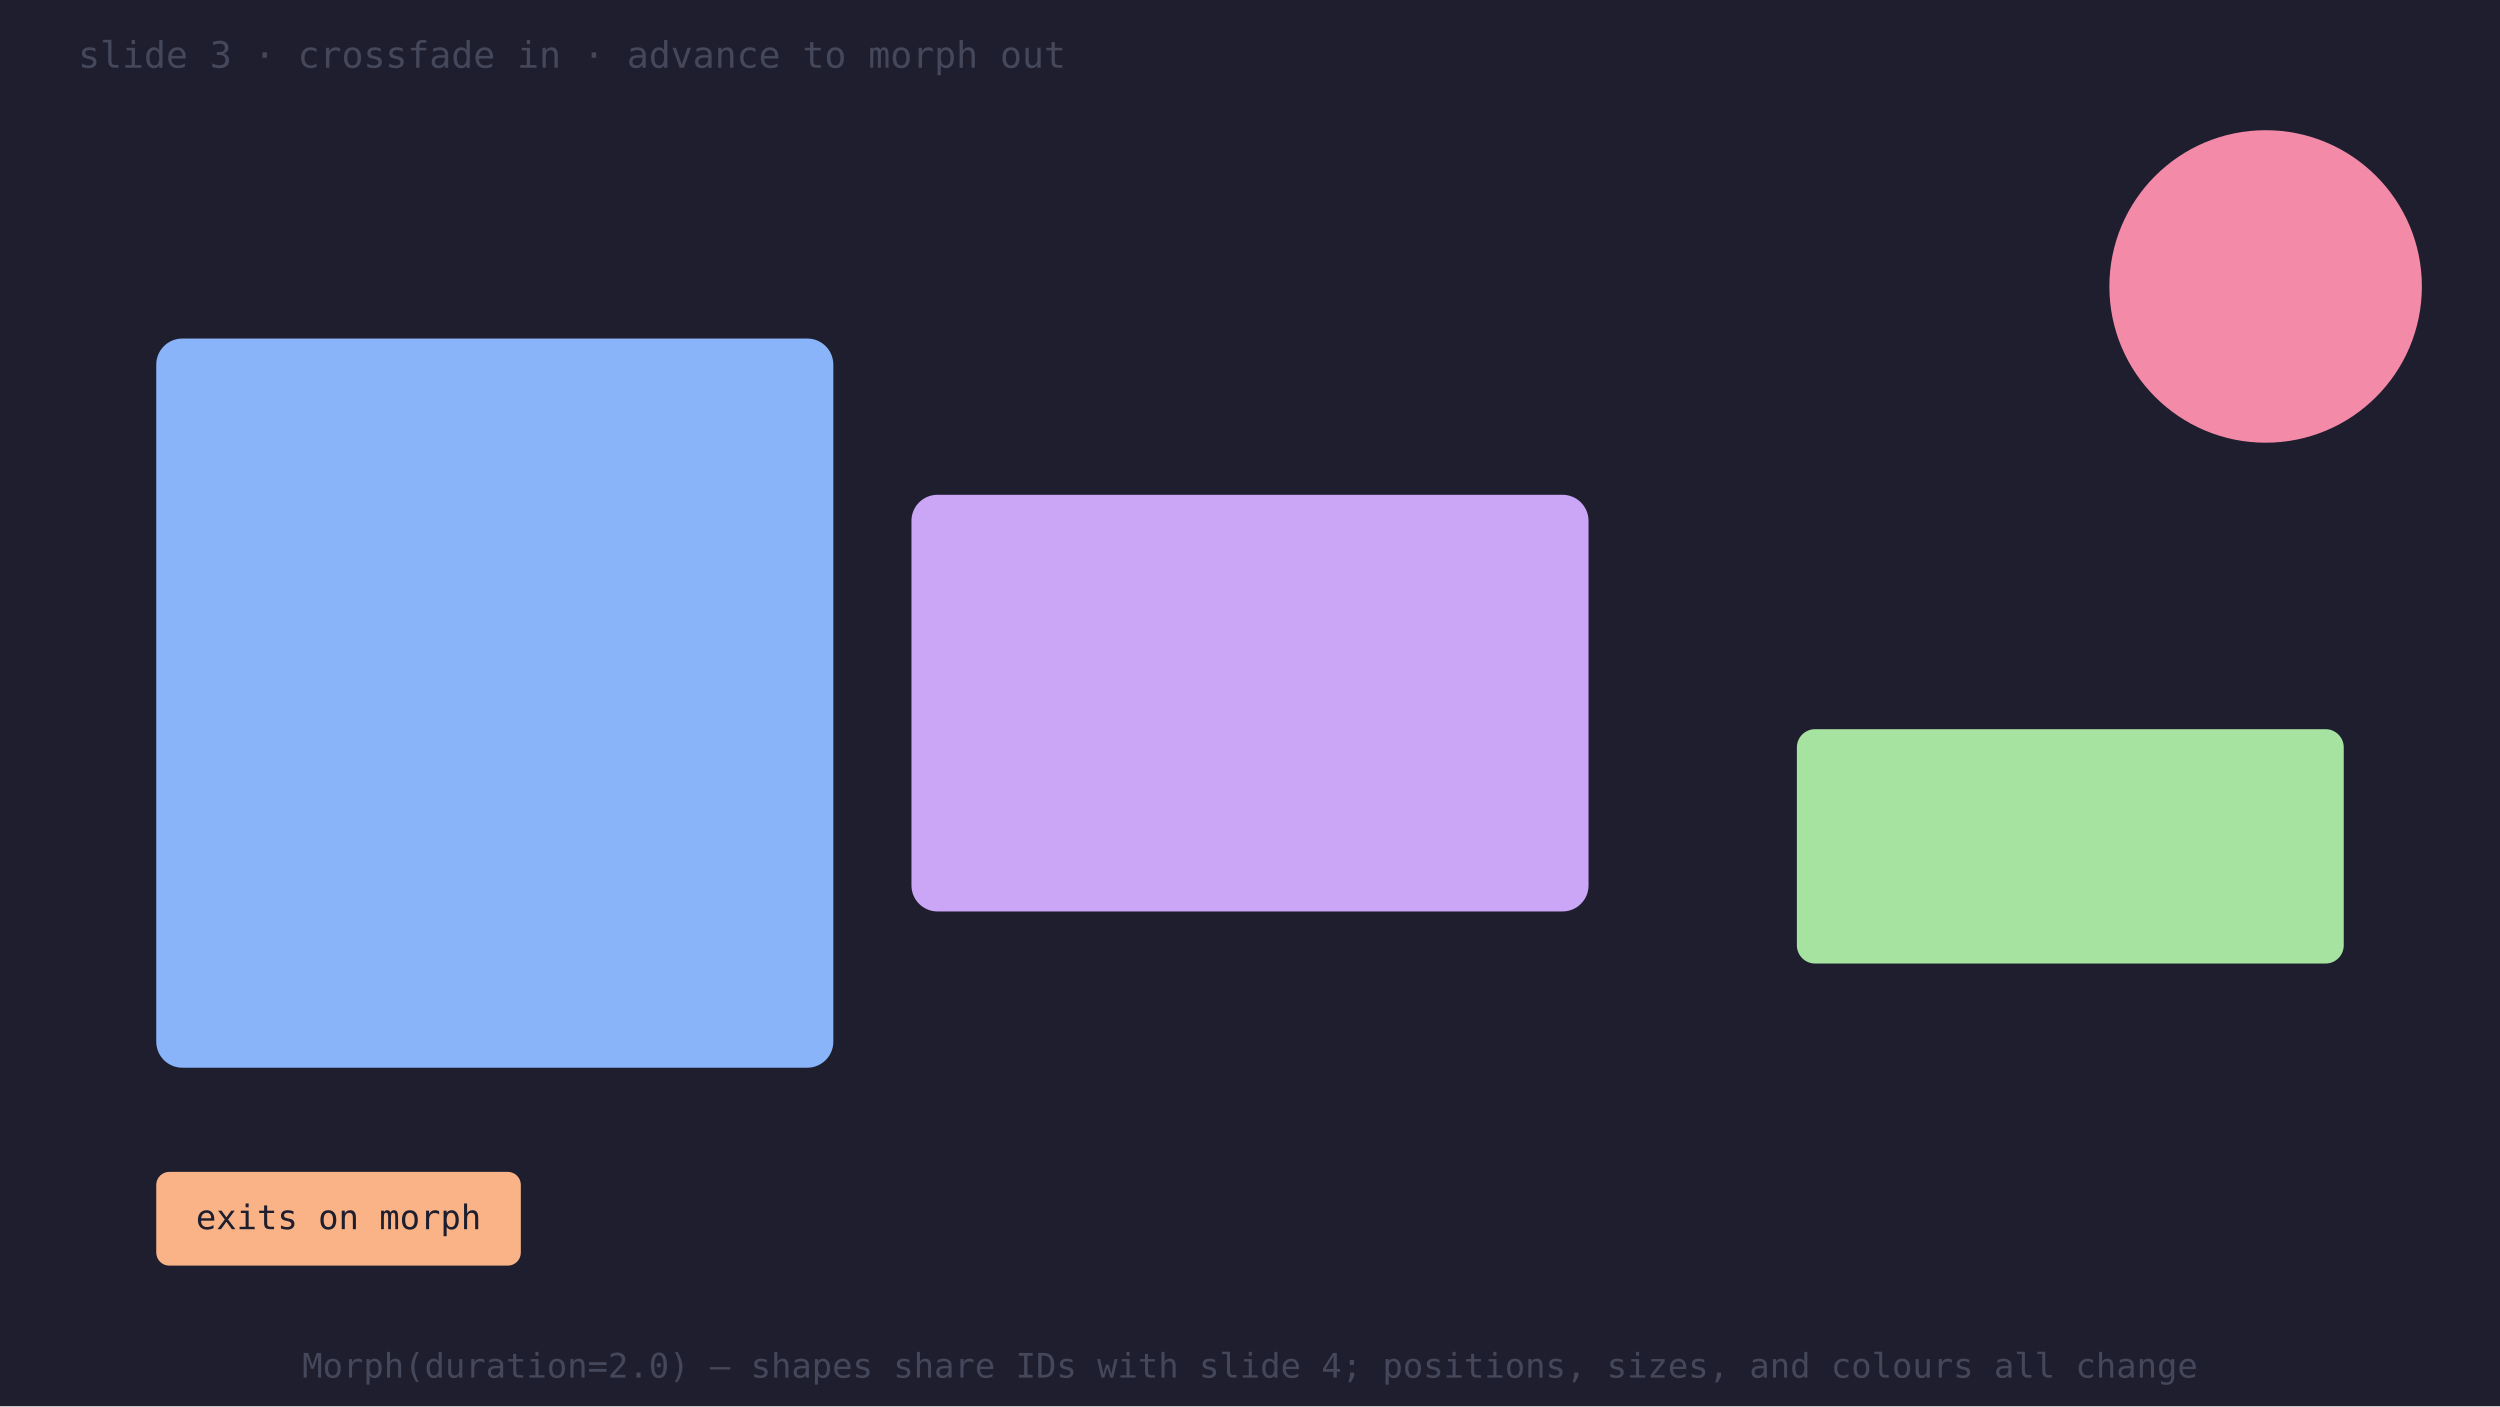
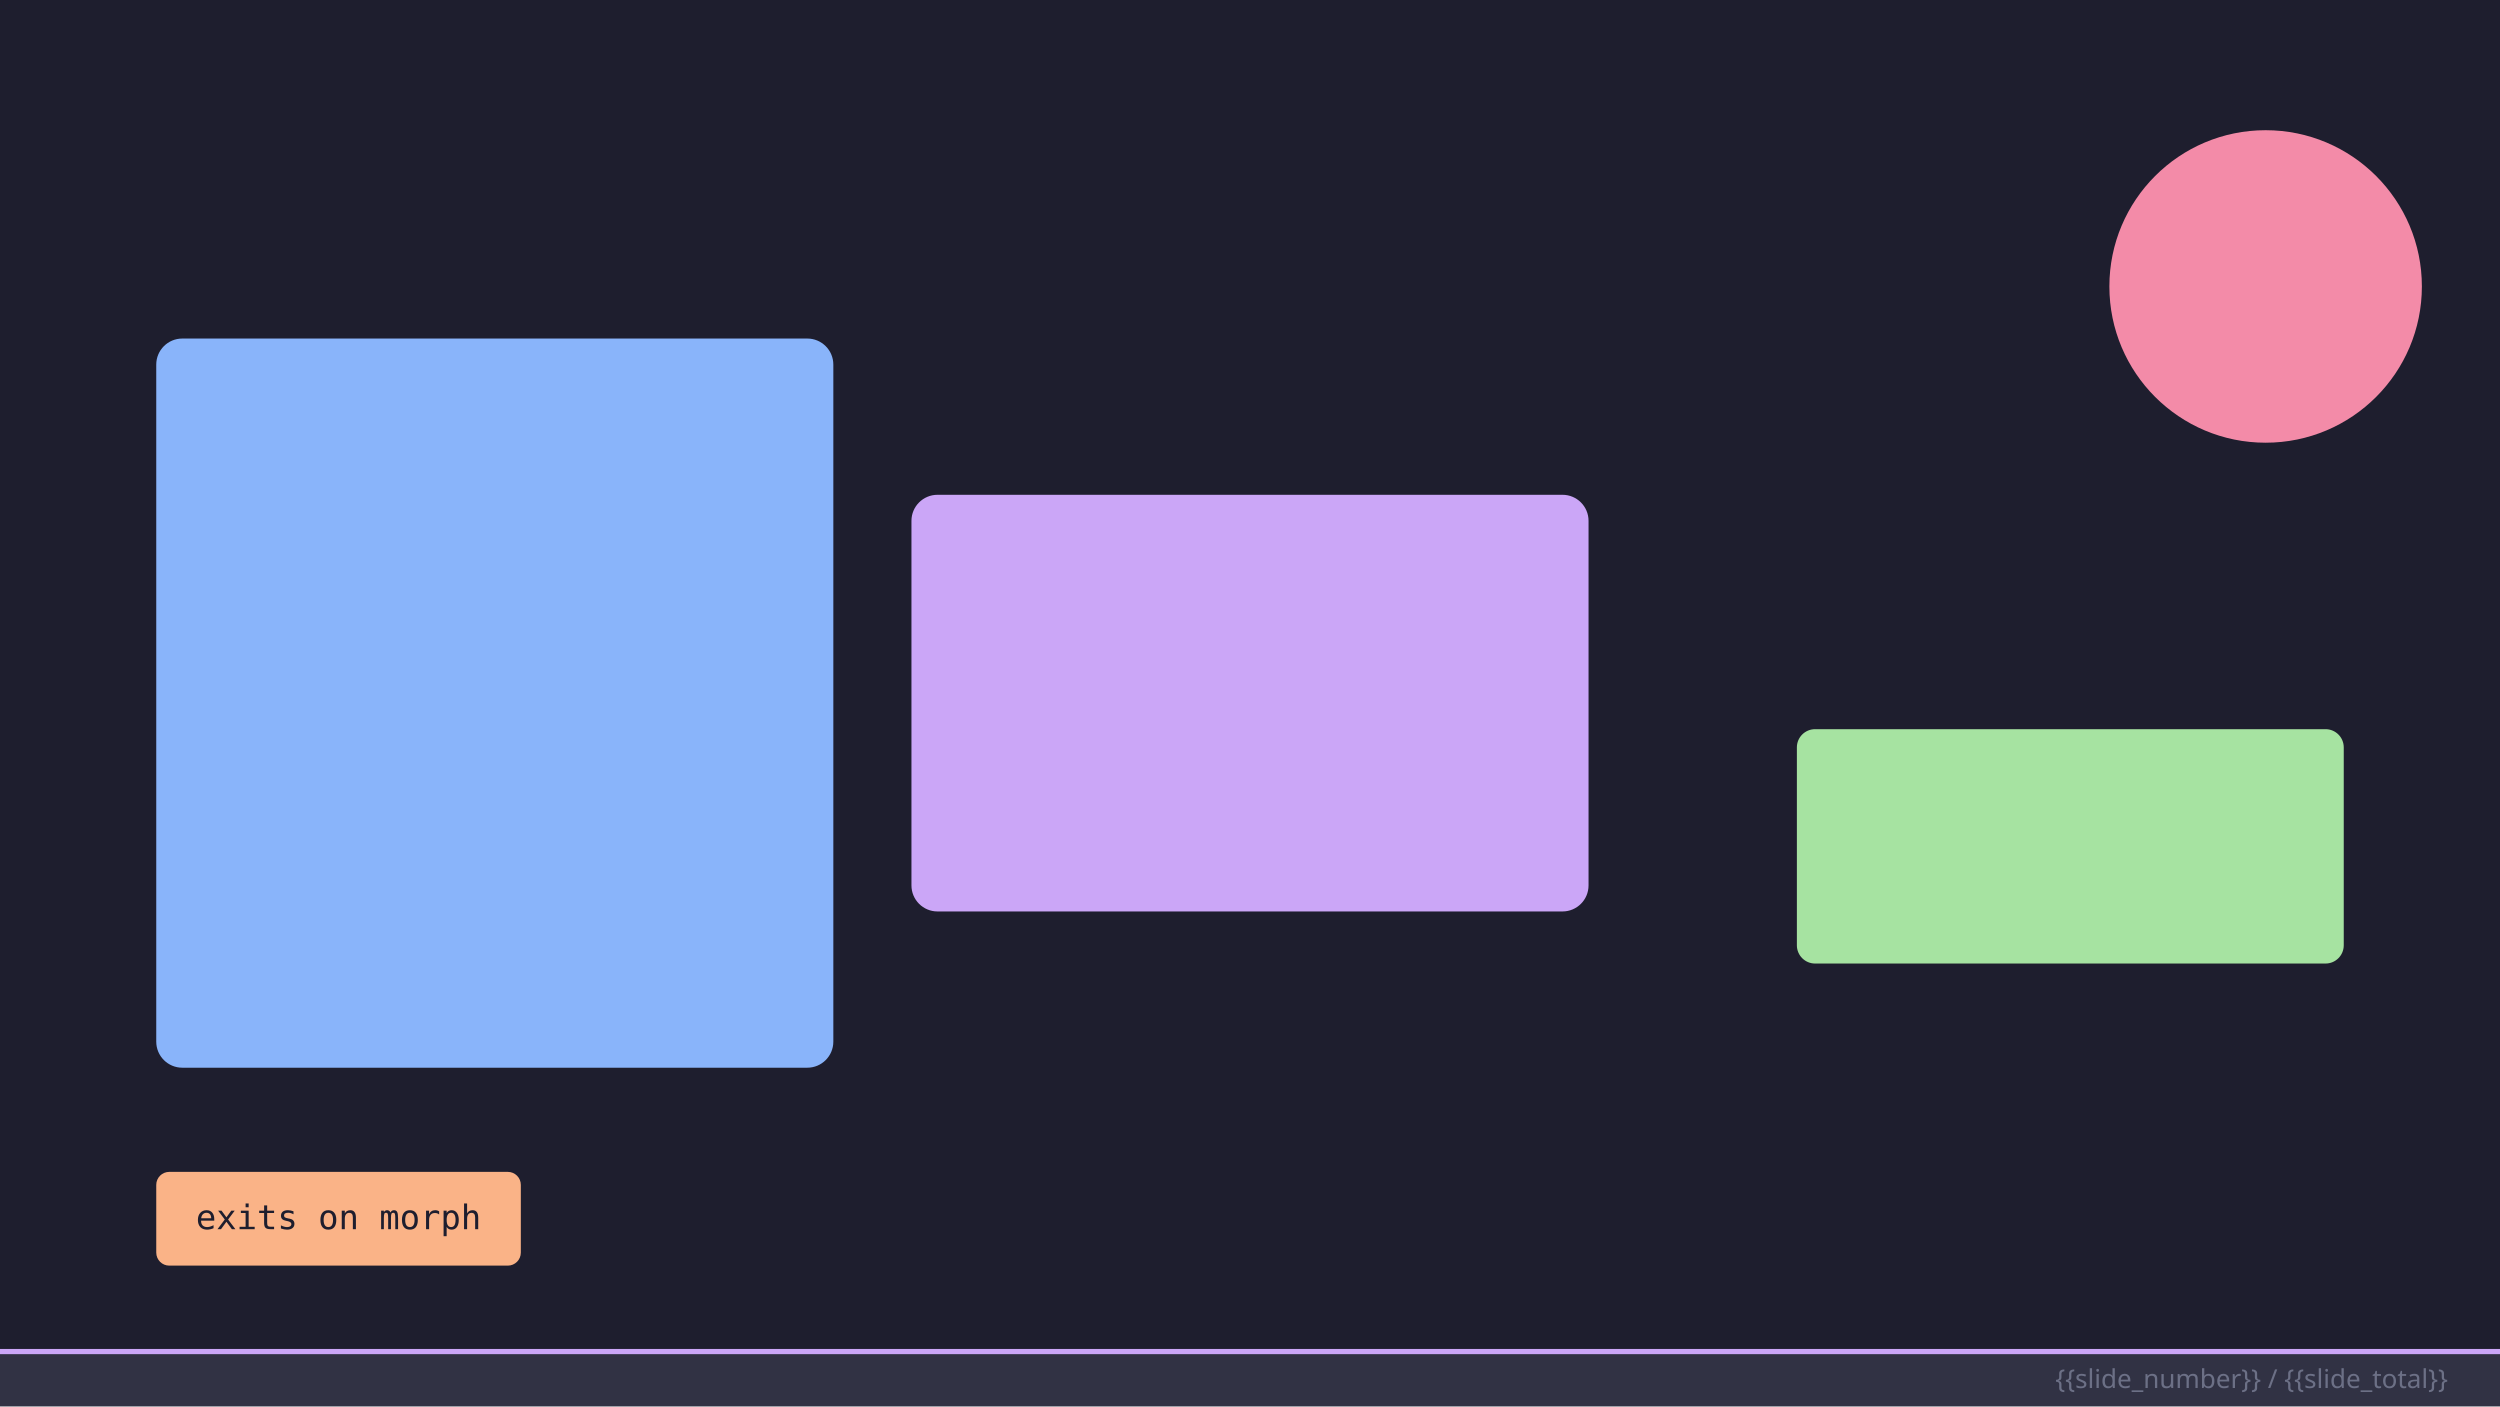
- <svg xmlns="http://www.w3.org/2000/svg" viewBox="0 0 1920 1080" width="1920" height="1080">
-   <rect width="1920" height="1080" fill="#1e1e2e" />
-   <text x="60" y="52" font-family="monospace" font-size="28" fill="#45475a">slide 3 · crossfade in · advance to morph out</text>
-   <text x="960" y="1058" text-anchor="middle" font-family="monospace" font-size="26" fill="#45475a">Morph(duration=2.0) — shapes share IDs with slide 4; positions, sizes, and colours all change</text>
+ <svg xmlns="http://www.w3.org/2000/svg" xmlns:ns1="urn:inkflow" viewBox="0 0 1920 1080" width="1920" height="1080" ns1:parent="root:main.svg">
+   <g ns1:layout-src="root:main.svg" ns1:layout-hash="9c735d85">
+     <rect width="1920" height="1080" fill="#1e1e2e" />
+     <rect y="1040" width="1920" height="40" fill="#313244" />
+     <rect y="1036" width="1920" height="4" fill="#cba6f7" />
+     <text x="1880" y="1066" font-family="sans-serif" font-size="20" fill="#6c7086" text-anchor="end">{{slide_number}} / {{slide_total}}</text>
+   </g>
  <rect id="box-a" x="120" y="260" width="520" height="560" rx="20" fill="#89b4fa" />
  <rect id="box-b" x="700" y="380" width="520" height="320" rx="20" fill="#cba6f7" />
  <rect id="box-c" x="1380" y="560" width="420" height="180" rx="14" fill="#a6e3a1" />
  <circle id="dot" cx="1740" cy="220" r="120" fill="#f38ba8" />
  <rect id="exit-only" x="120" y="900" width="280" height="72" rx="10" fill="#fab387" />
  <text x="260" y="944" text-anchor="middle" font-family="monospace" font-size="26" fill="#1e1e2e">exits on morph</text>
</svg>
